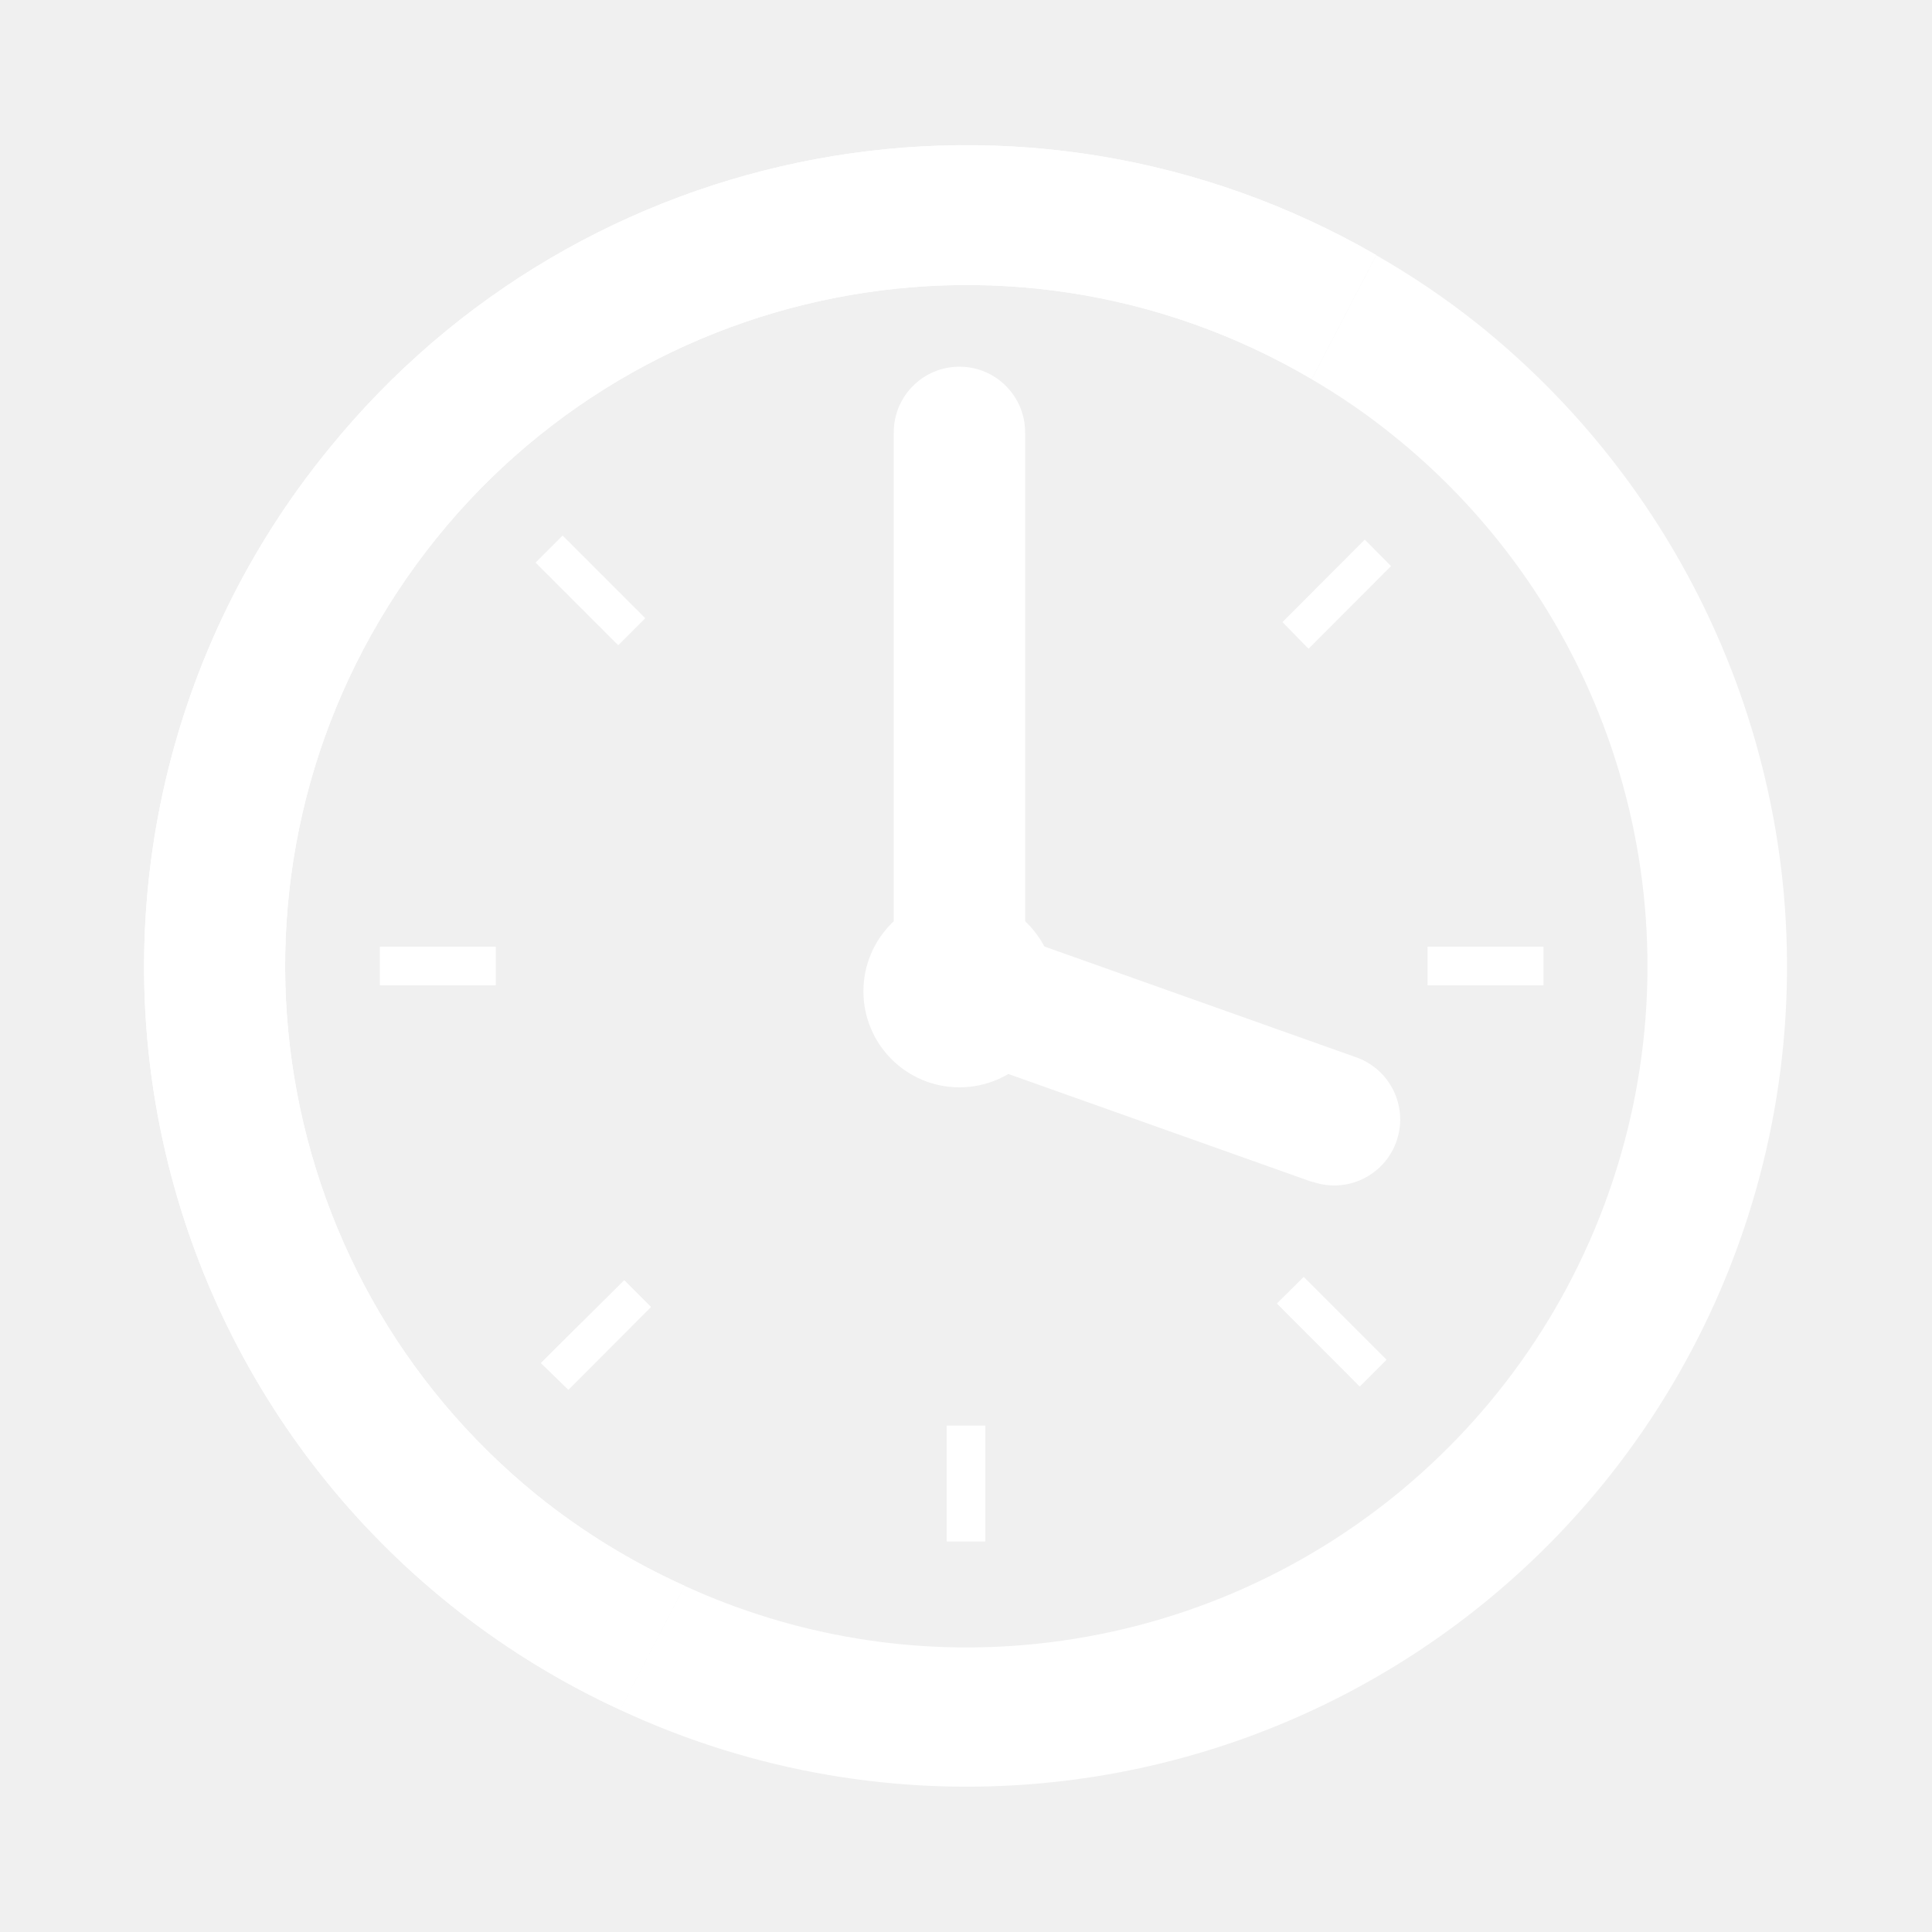
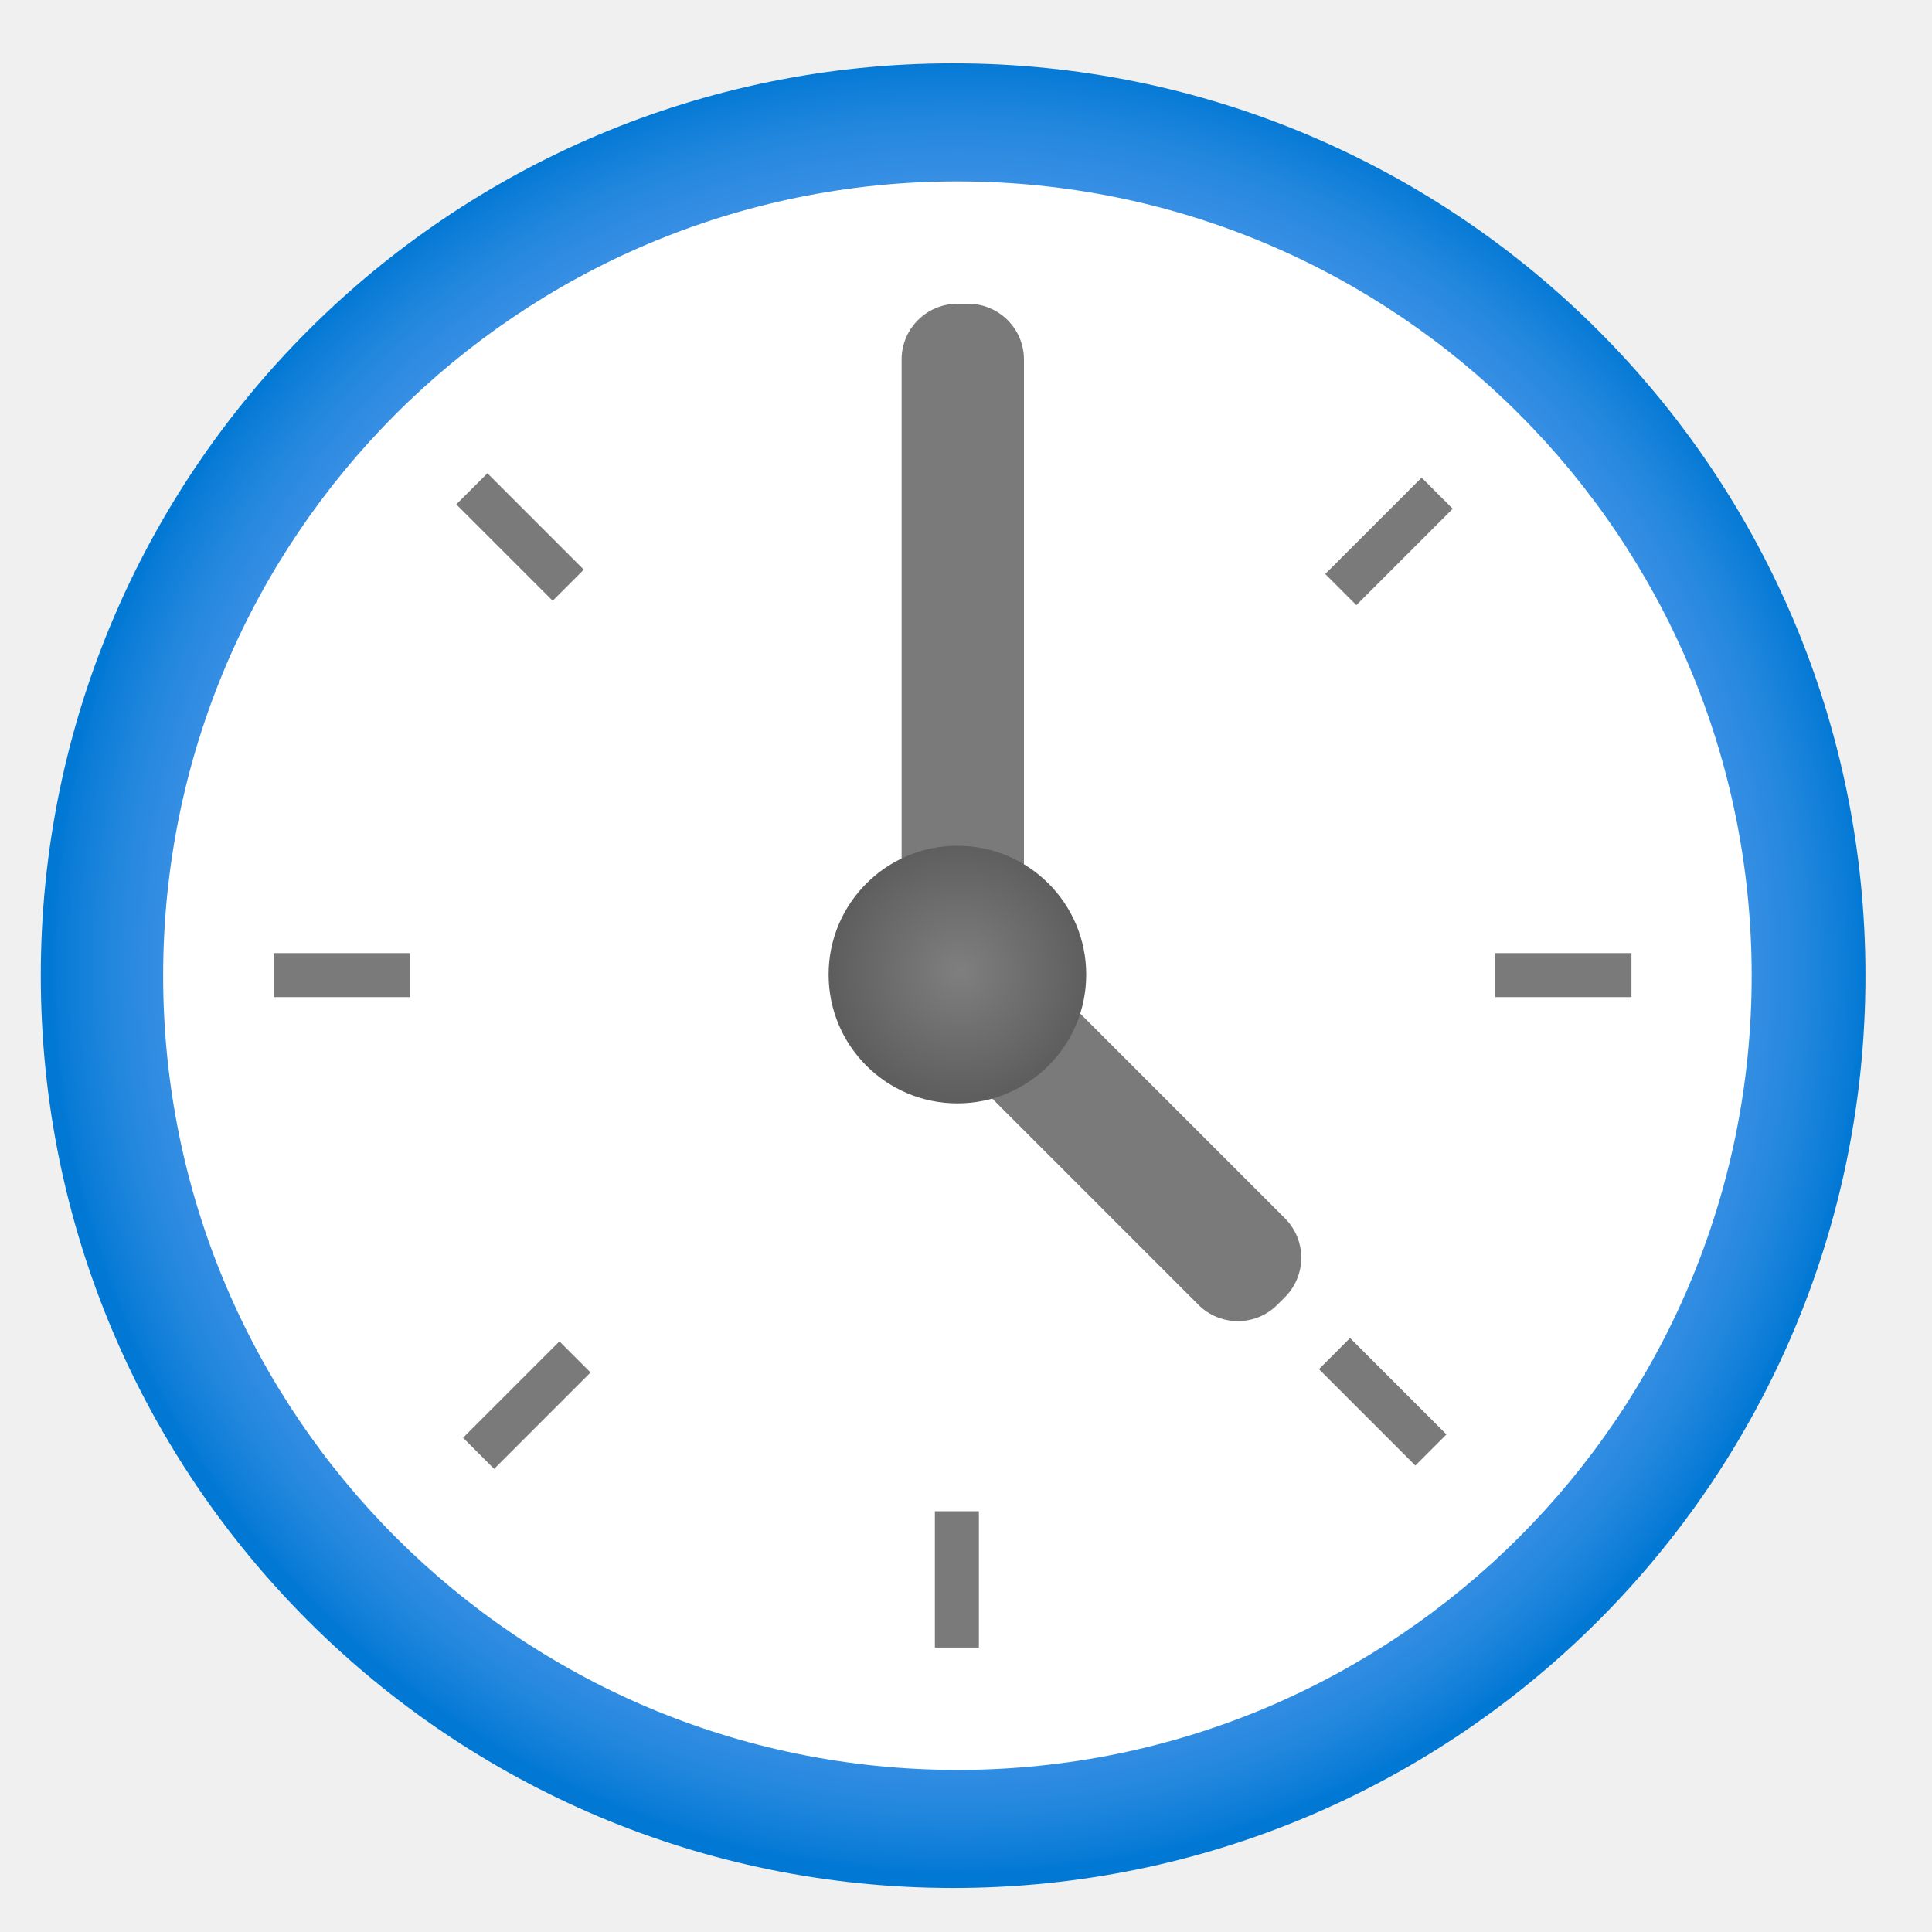
- <svg xmlns="http://www.w3.org/2000/svg" viewBox="0 0 100 100">
-   <g id="Layer_8" data-name="Layer 8">
-     <path d="M92.26,45.55A42.71,42.71,0,0,0,76.5,16.78a41.21,41.21,0,0,0-5.27-3.57l-3.34,6.42a33.69,33.69,0,0,1,4.05,2.77A35.26,35.26,0,0,1,53.69,85.08a35,35,0,0,1-18.26-3L32.09,88.5A42.46,42.46,0,0,0,92.26,45.55" style="fill:#fff" />
-     <path d="M27.82,77.41A35.26,35.26,0,0,1,67.89,19.62l3.34-6.42A42.47,42.47,0,0,0,17,23.26v0A42.34,42.34,0,0,0,32.1,88.5l3.33-6.42a35.38,35.38,0,0,1-7.61-4.67" style="fill:#fff" />
-     <path d="M27.82,77.41A35.26,35.26,0,0,1,67.89,19.62l3.34-6.42A42.47,42.47,0,0,0,17,23.26v0A42.34,42.34,0,0,0,32.1,88.5l3.33-6.42a35.38,35.38,0,0,1-7.61-4.67" style="fill:#fff" />
-     <path d="M67.84,61.15l-16.32-5.8a3.4,3.4,0,1,1,2.15-6.45l.13,0,16.32,5.8A3.4,3.4,0,1,1,68,61.19Z" style="fill:#fff" />
-     <path d="M49.66,54.71a3.4,3.4,0,0,1-3.4-3.4V22.38a3.4,3.4,0,0,1,6.8,0V51.31A3.4,3.4,0,0,1,49.66,54.71Z" style="fill:#fff" />
-     <circle cx="49.66" cy="51.31" r="4.97" style="fill:#fff" />
-     <path d="M29.12,27.73,33.39,32,32,33.39l-4.27-4.27ZM49,19.55H51v6H49Zm21.64,8.38L72,29.3l-4.27,4.28L66.38,32.2ZM73.89,49h6V51h-6ZM67.48,66.1l4.28,4.28-1.38,1.38L66.1,67.47Z" style="fill:#fff" />
-     <path d="M67.48,66.1l4.28,4.28-1.38,1.38L66.1,67.47ZM49,73.79H51v6H49ZM29.12,27.73,33.39,32,32,33.39l-4.27-4.27Zm3.19,38.54,1.38,1.38-4.27,4.28L28,70.55Z" style="fill:#fff" />
-     <path d="M32.31,66.27l1.38,1.38-4.27,4.28L28,70.55ZM19.66,49h6V51h-6Z" style="fill:#fff" />
-   </g>
+ <svg xmlns="http://www.w3.org/2000/svg" id="e2c4fead-2d58-4de9-a9d4-4d961c9e0620" width="18" height="18" viewBox="0 0 18 18">
+   <defs>
+     <radialGradient id="effe6513-9d59-4ea4-be18-9228e5407456" cx="-7.55" cy="17.42" r="9" gradientTransform="translate(16.02 -7.37) scale(0.94)" gradientUnits="userSpaceOnUse">
+       <stop offset="0.18" stop-color="#5ea0ef" />
+       <stop offset="0.56" stop-color="#5c9fee" />
+       <stop offset="0.69" stop-color="#559ced" />
+       <stop offset="0.78" stop-color="#4a97e9" />
+       <stop offset="0.86" stop-color="#3990e4" />
+       <stop offset="0.93" stop-color="#2387de" />
+       <stop offset="0.99" stop-color="#087bd6" />
+       <stop offset="1" stop-color="#0078d4" />
+     </radialGradient>
+     <radialGradient id="e025ef80-86ff-4bd1-bbc9-eb35b96a5a7e" cx="-7.17" cy="18.5" r="1.26" gradientTransform="translate(15.68 -8.34) scale(0.94)" gradientUnits="userSpaceOnUse">
+       <stop offset="0" stop-color="#7f7f7f" />
+       <stop offset="1" stop-color="#5e5e5e" />
+     </radialGradient>
+   </defs>
+   <circle cx="8.88" cy="9.09" r="8.5" fill="url(#effe6513-9d59-4ea4-be18-9228e5407456)" />
+   <circle cx="8.92" cy="9.09" r="7.4" fill="#fff" />
+   <rect id="aceb7cb9-58cb-48fa-8e61-5ef12bf99b74" x="12.31" y="4.84" width="1.27" height="0.41" transform="translate(0.22 10.63) rotate(-45)" fill="#7a7a7a" />
+   <rect id="ebb8133f-edd1-4f29-a441-eb0a438d6dc2" x="13.93" y="8.88" width="1.27" height="0.41" fill="#7a7a7a" />
+   <rect id="af989baf-d5e3-49e7-86f6-e72de83ca00b" x="12.68" y="12.42" width="0.41" height="1.27" transform="translate(-5.46 12.94) rotate(-45)" fill="#7a7a7a" />
+   <rect id="a05e3ec9-3b82-44cd-81fb-376dc2152cdb" x="8.71" y="14.08" width="0.41" height="1.27" fill="#7a7a7a" />
+   <rect id="b16f4a81-ab50-4cf1-9c62-0a7141b15bae" x="4.64" y="4.37" width="0.41" height="1.27" transform="translate(-2.12 4.89) rotate(-45)" fill="#7a7a7a" />
+   <rect id="a2d229fb-1605-4450-a05f-6e35f6de0534" x="4.27" y="12.89" width="1.27" height="0.41" transform="translate(-7.82 7.3) rotate(-45)" fill="#7a7a7a" />
+   <rect id="b198c913-4b35-4230-bc4f-74b3884eed78" x="2.55" y="8.88" width="1.27" height="0.41" fill="#7a7a7a" />
+   <rect x="8.4" y="2.83" width="1.14" height="6.52" rx="0.52" fill="#7a7a7a" />
+   <rect x="9.92" y="8.65" width="1.14" height="4.08" rx="0.52" transform="translate(25.47 10.82) rotate(135)" fill="#7a7a7a" />
+   <circle cx="8.92" cy="9.08" r="1.2" fill="url(#e025ef80-86ff-4bd1-bbc9-eb35b96a5a7e)" />
</svg>
